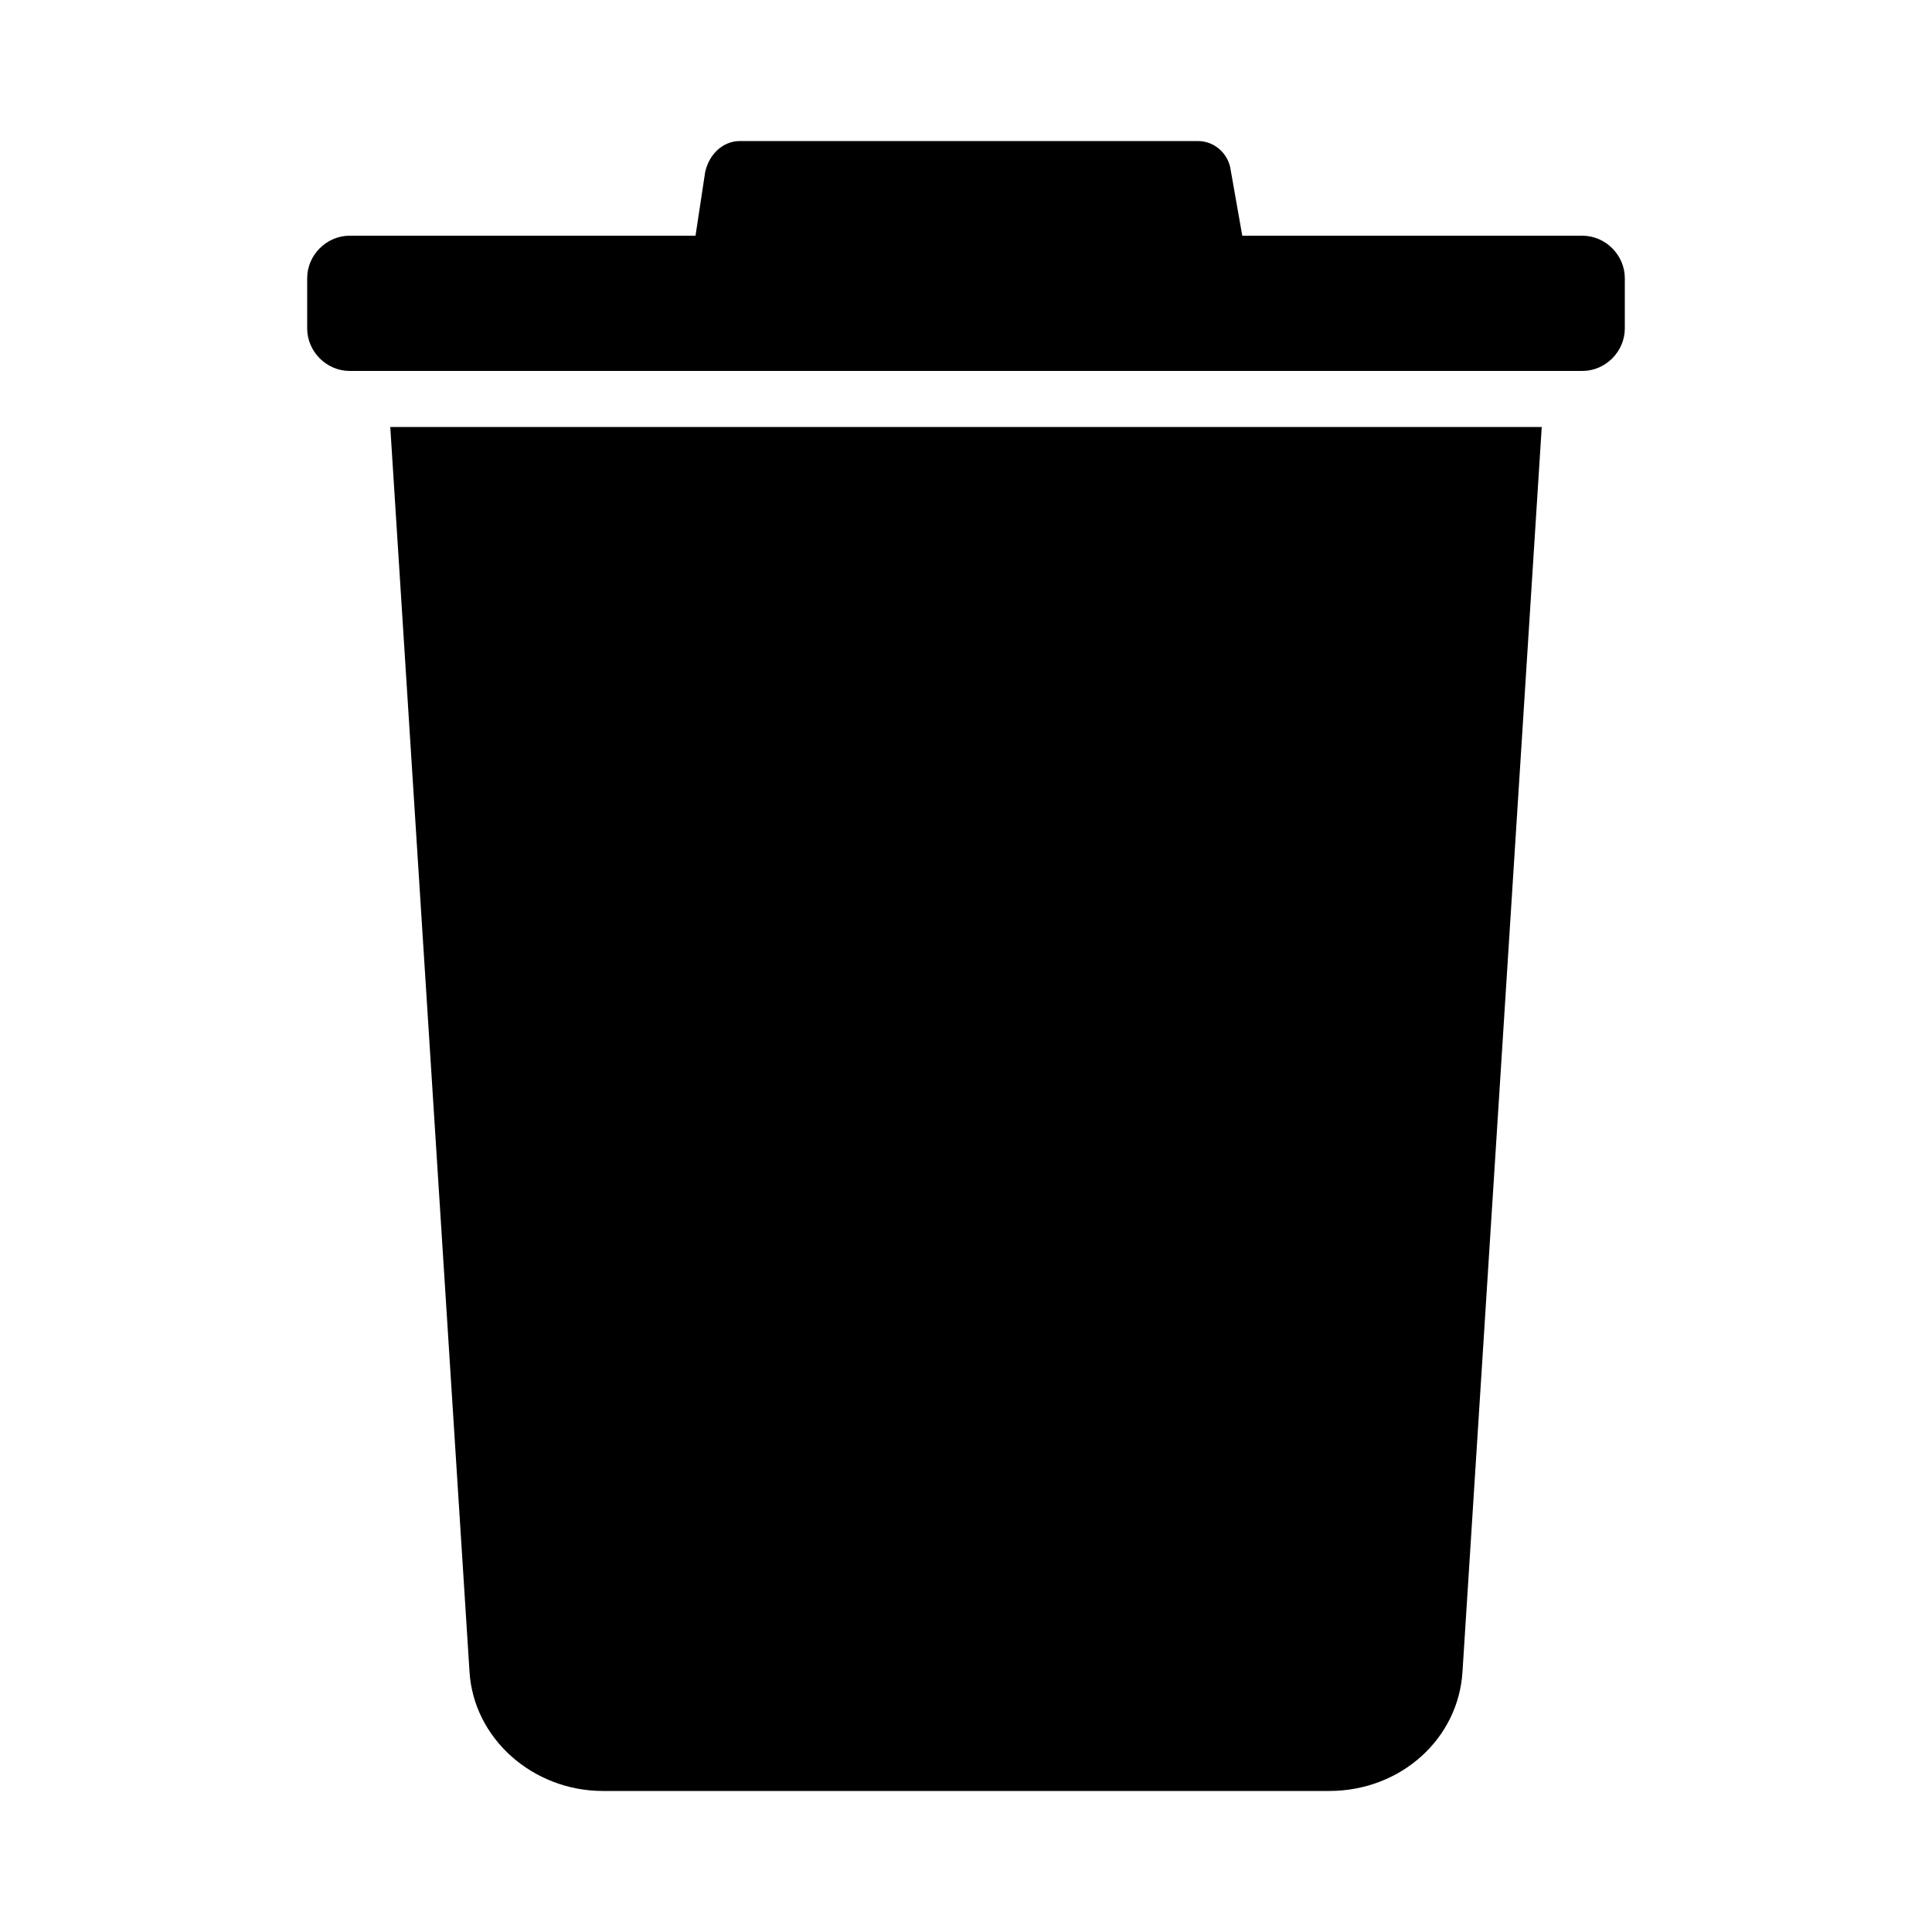
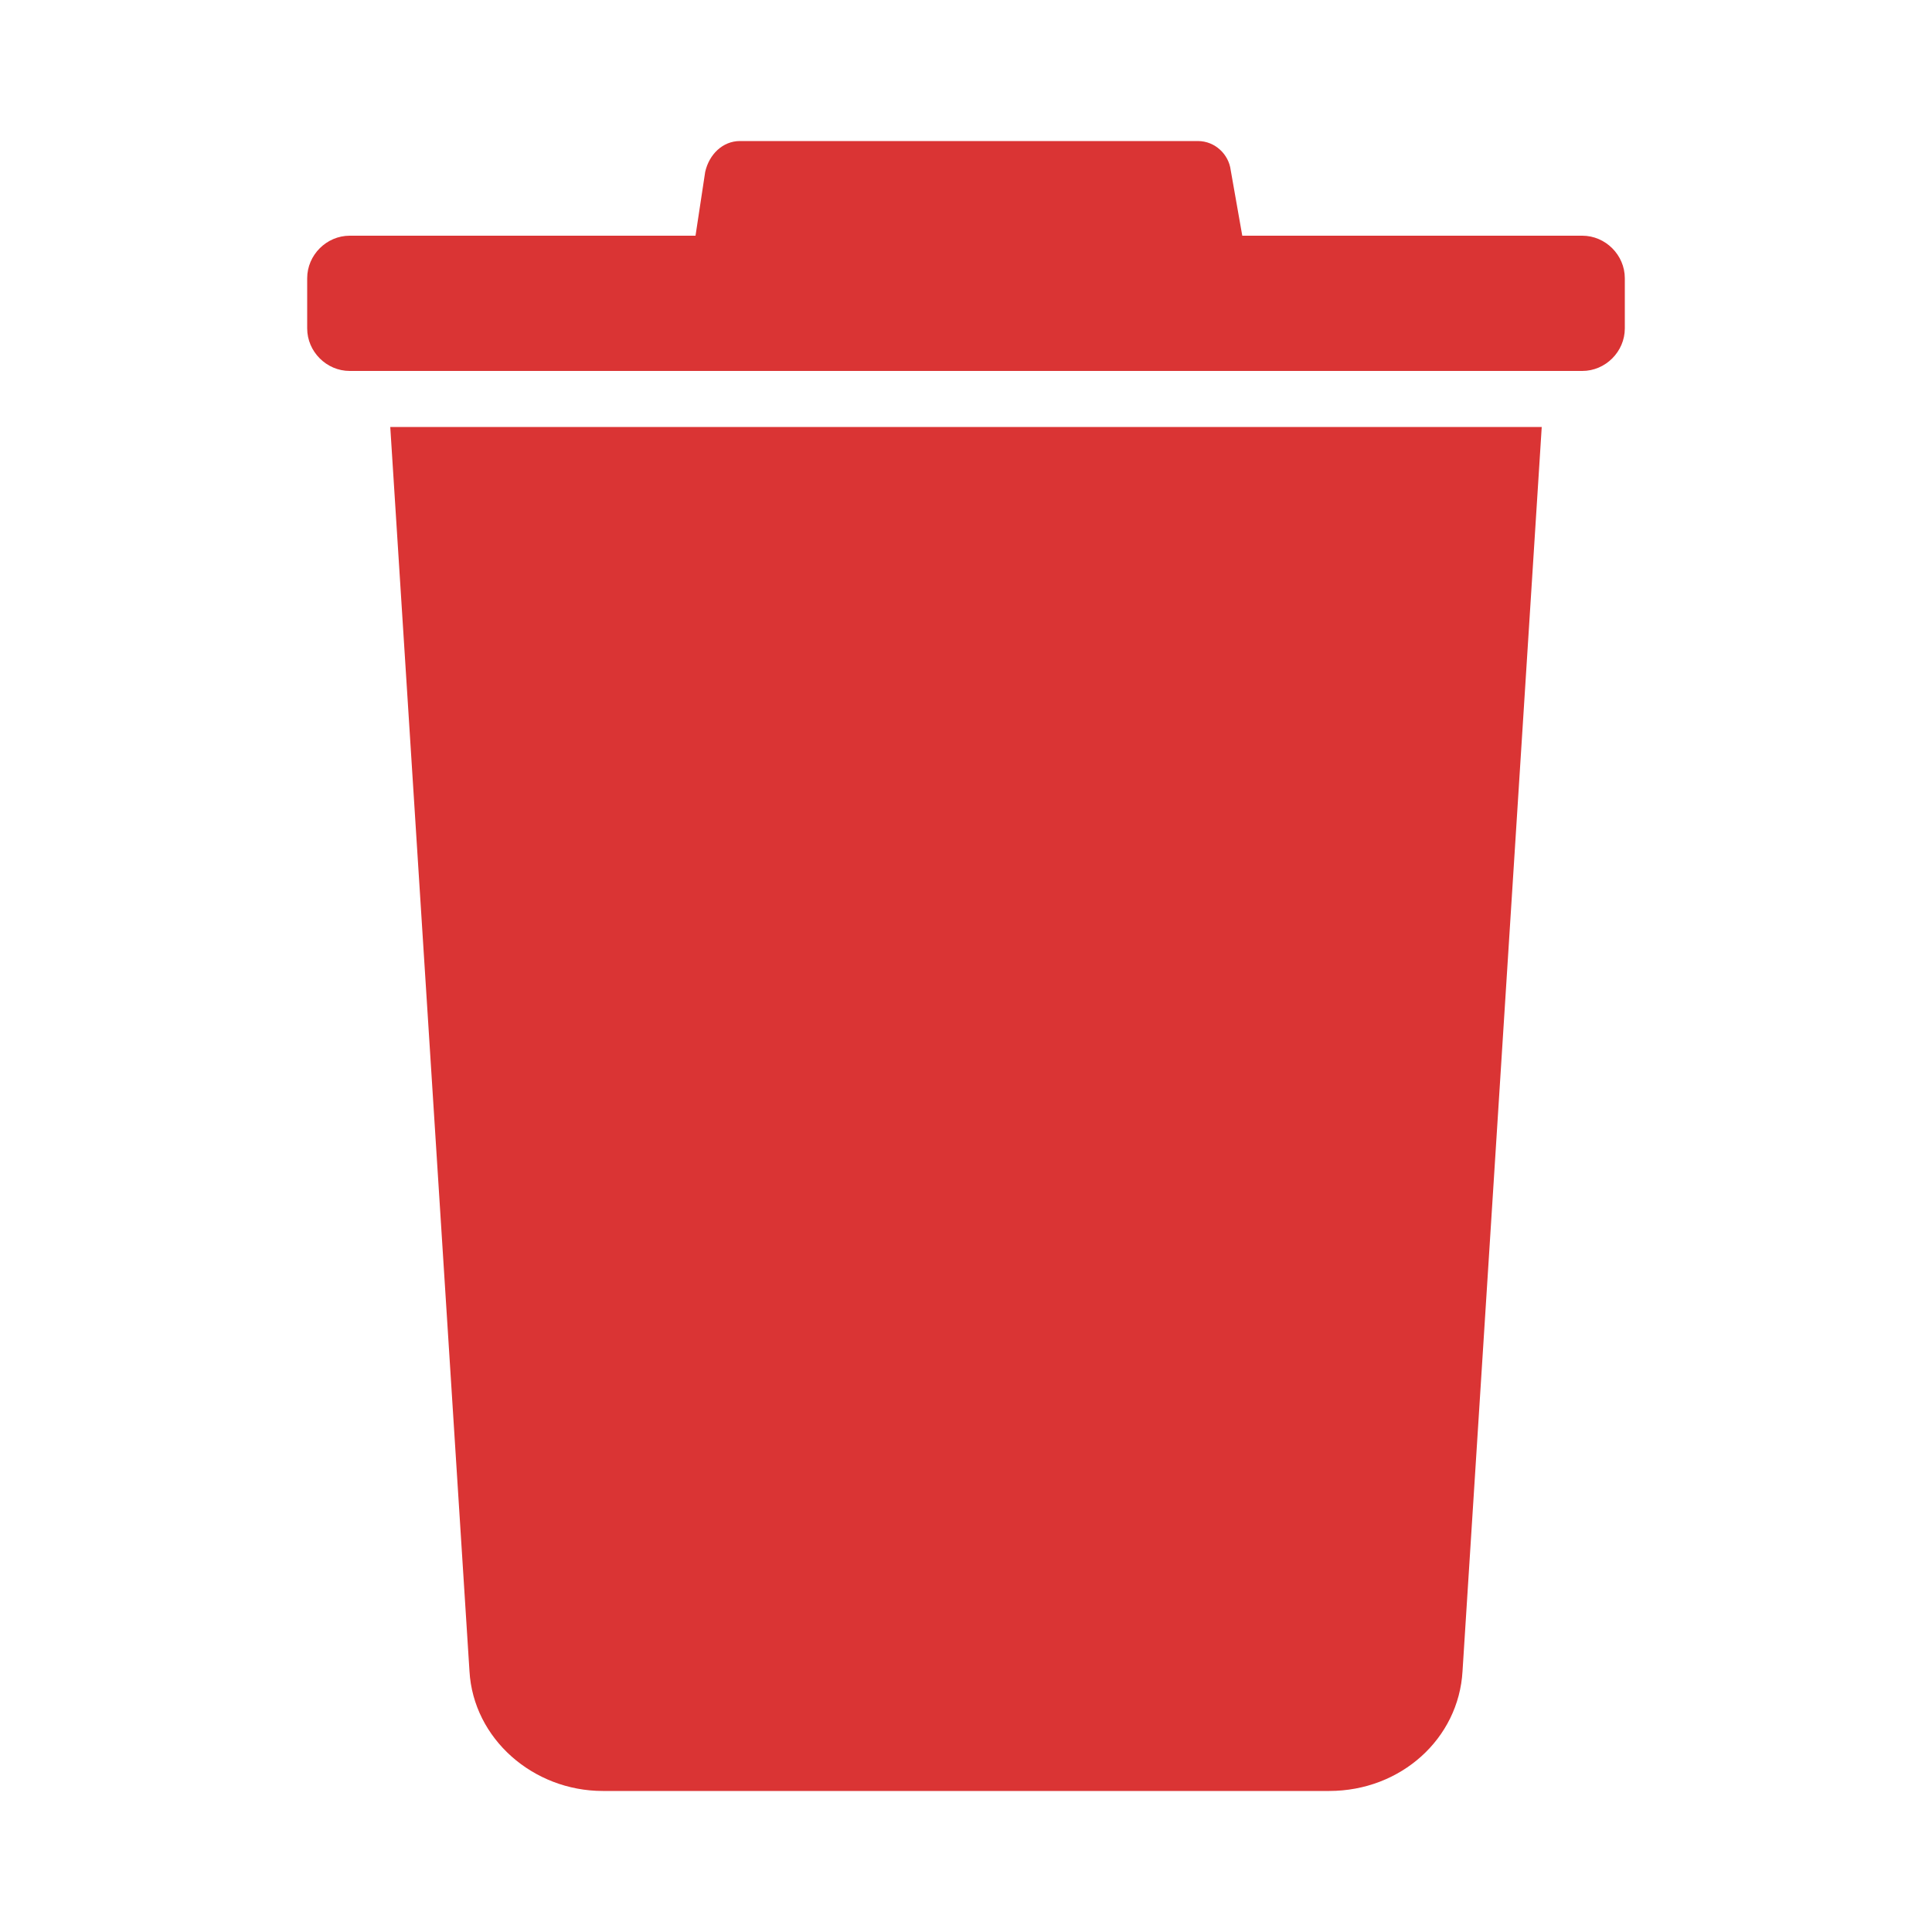
- <svg xmlns="http://www.w3.org/2000/svg" version="1.1" x="0px" y="0px" viewBox="0 0 100 100" style="enable-background:new 0 0 100 100;" xml:space="preserve">
+ <svg xmlns="http://www.w3.org/2000/svg" version="1.1" x="0px" y="0px" viewBox="0 0 100 100" style="fill: #da3434; enable-background:new 0 0 100 100;" xml:space="preserve">
  <g>
    <path d="M24.3,86.5c0.2,3.5,3.3,6.2,6.9,6.2h37.6c3.7,0,6.7-2.7,6.9-6.2l4.1-64.4H20.2L24.3,86.5z" />
    <path d="M81.9,12.2H64.3l-0.6-3.4C63.6,8,62.9,7.3,62,7.3H38.3c-0.9,0-1.6,0.7-1.8,1.6L36,12.2H18.1c-1.2,0-2.2,1-2.2,2.2V17   c0,1.2,1,2.2,2.2,2.2h63.8c1.2,0,2.2-1,2.2-2.2v-2.6C84.1,13.2,83.1,12.2,81.9,12.2z" />
  </g>
</svg>
